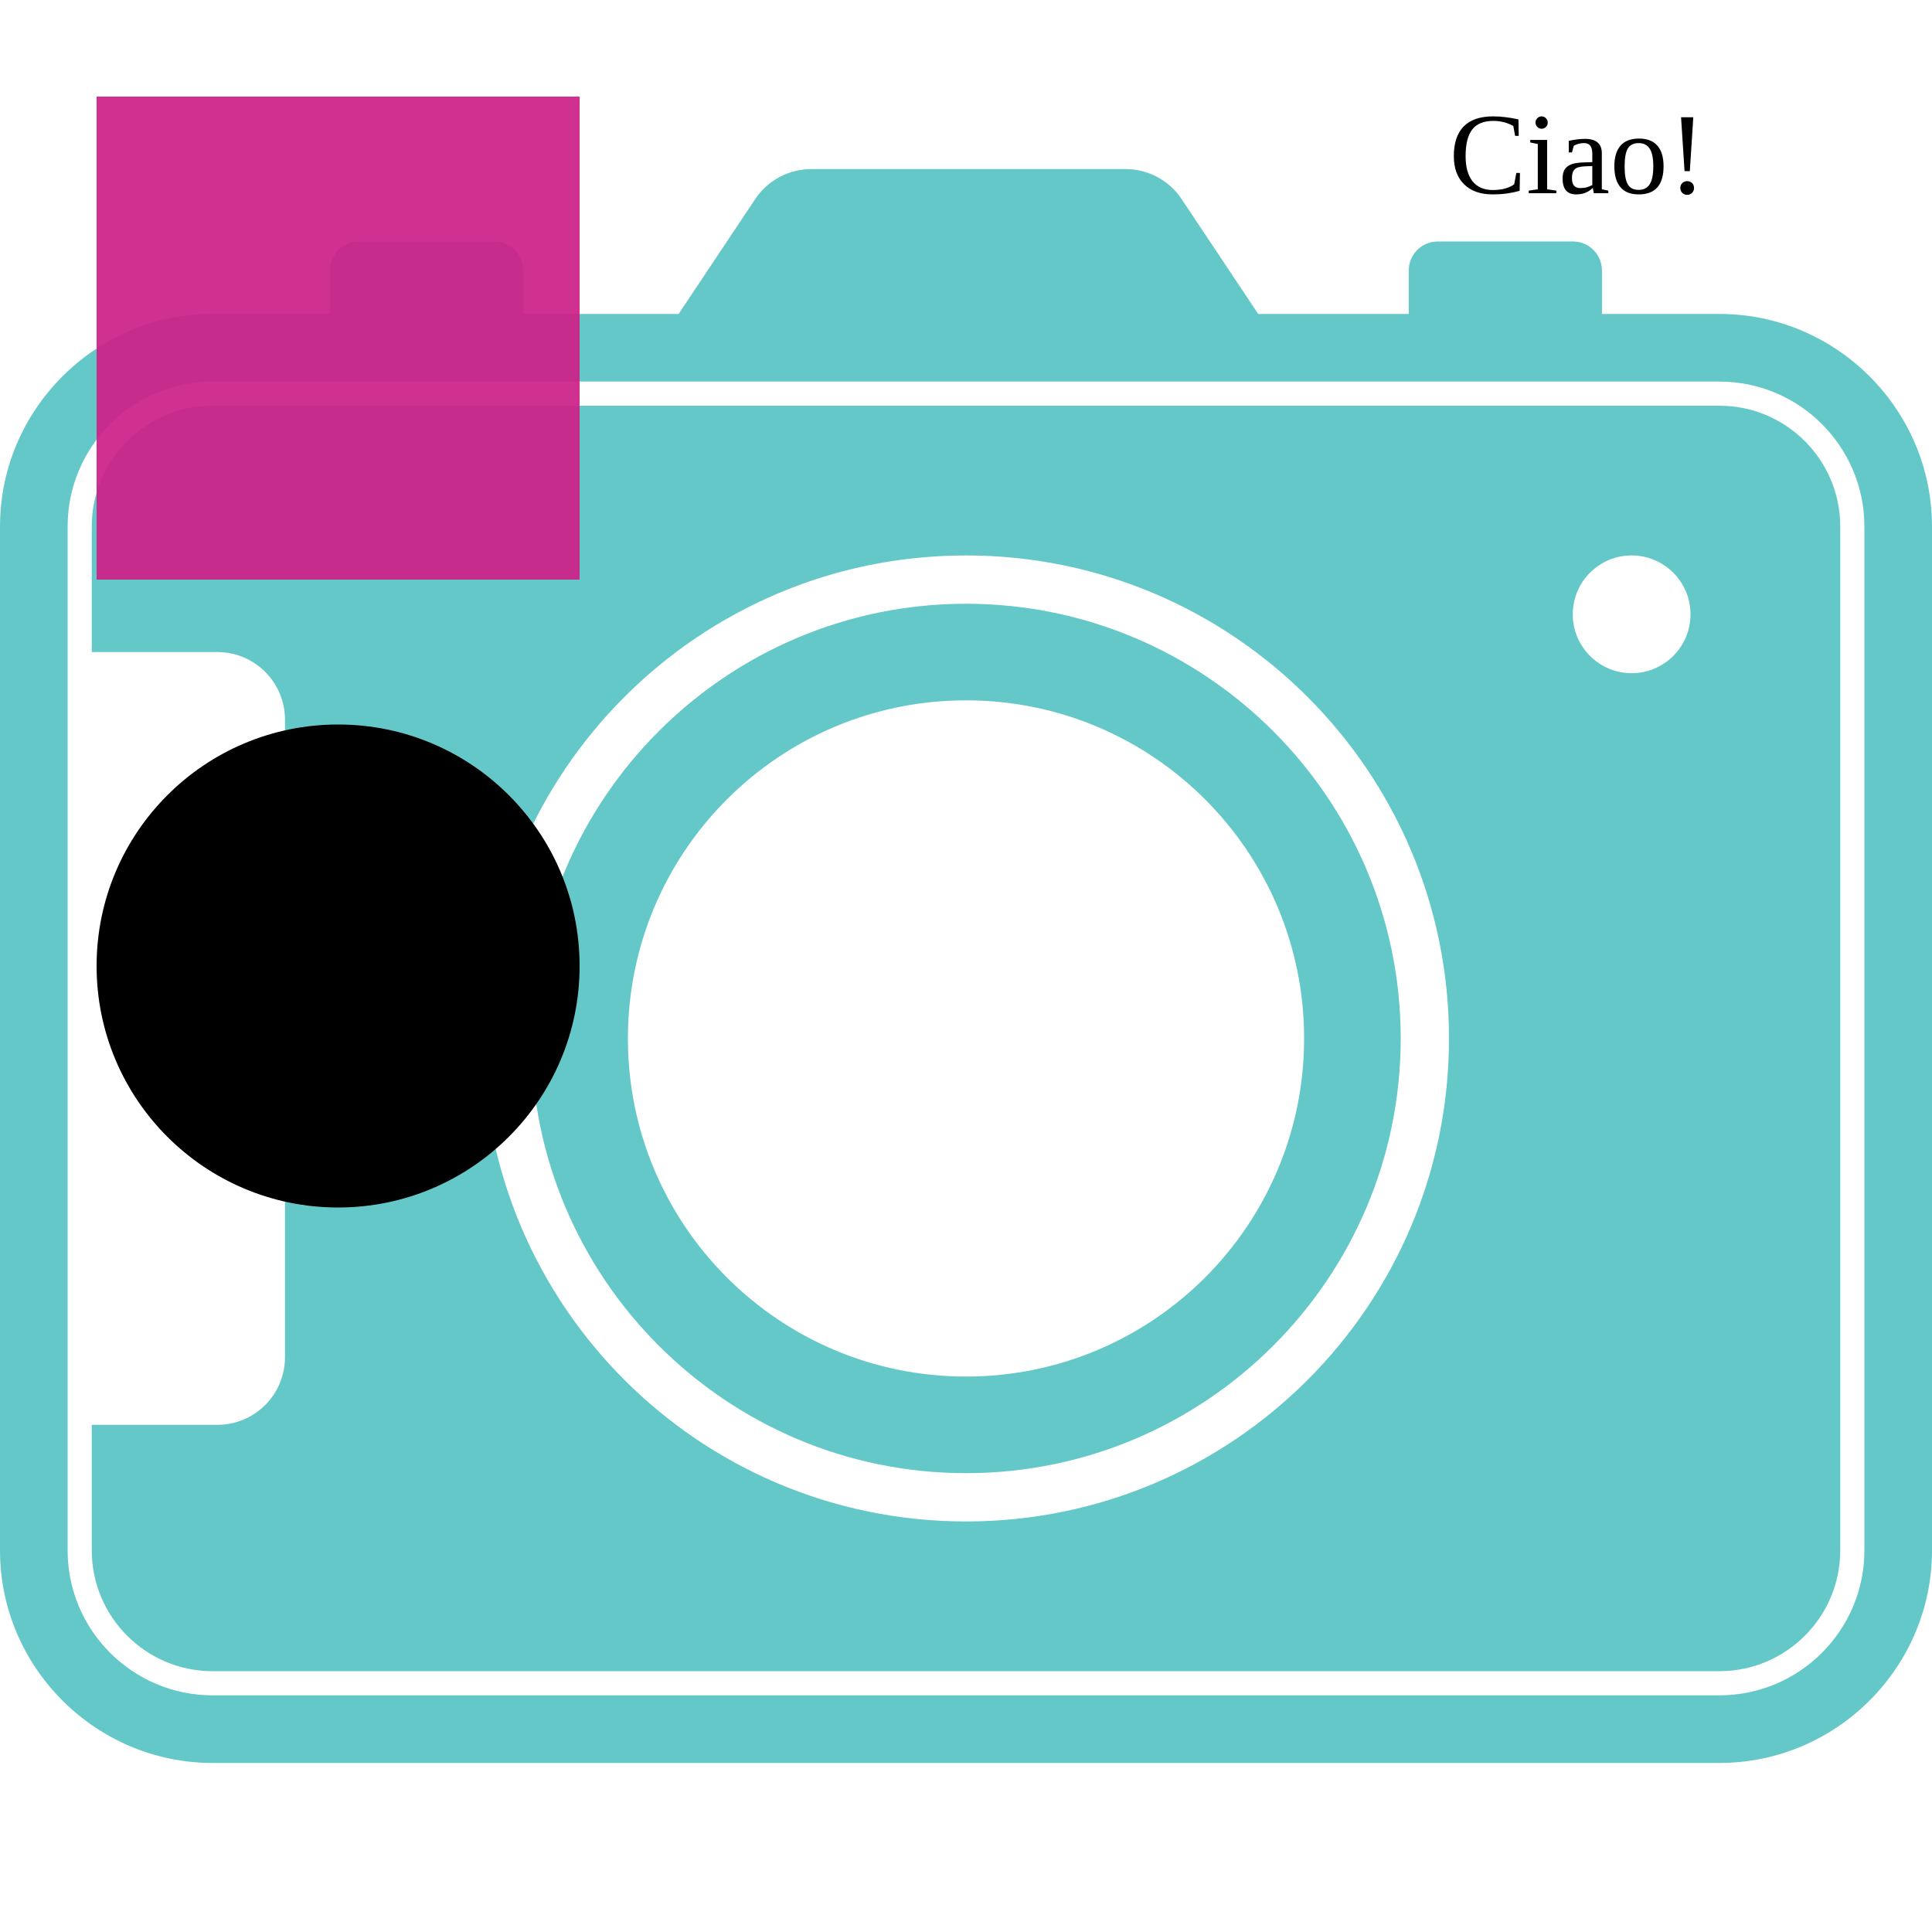
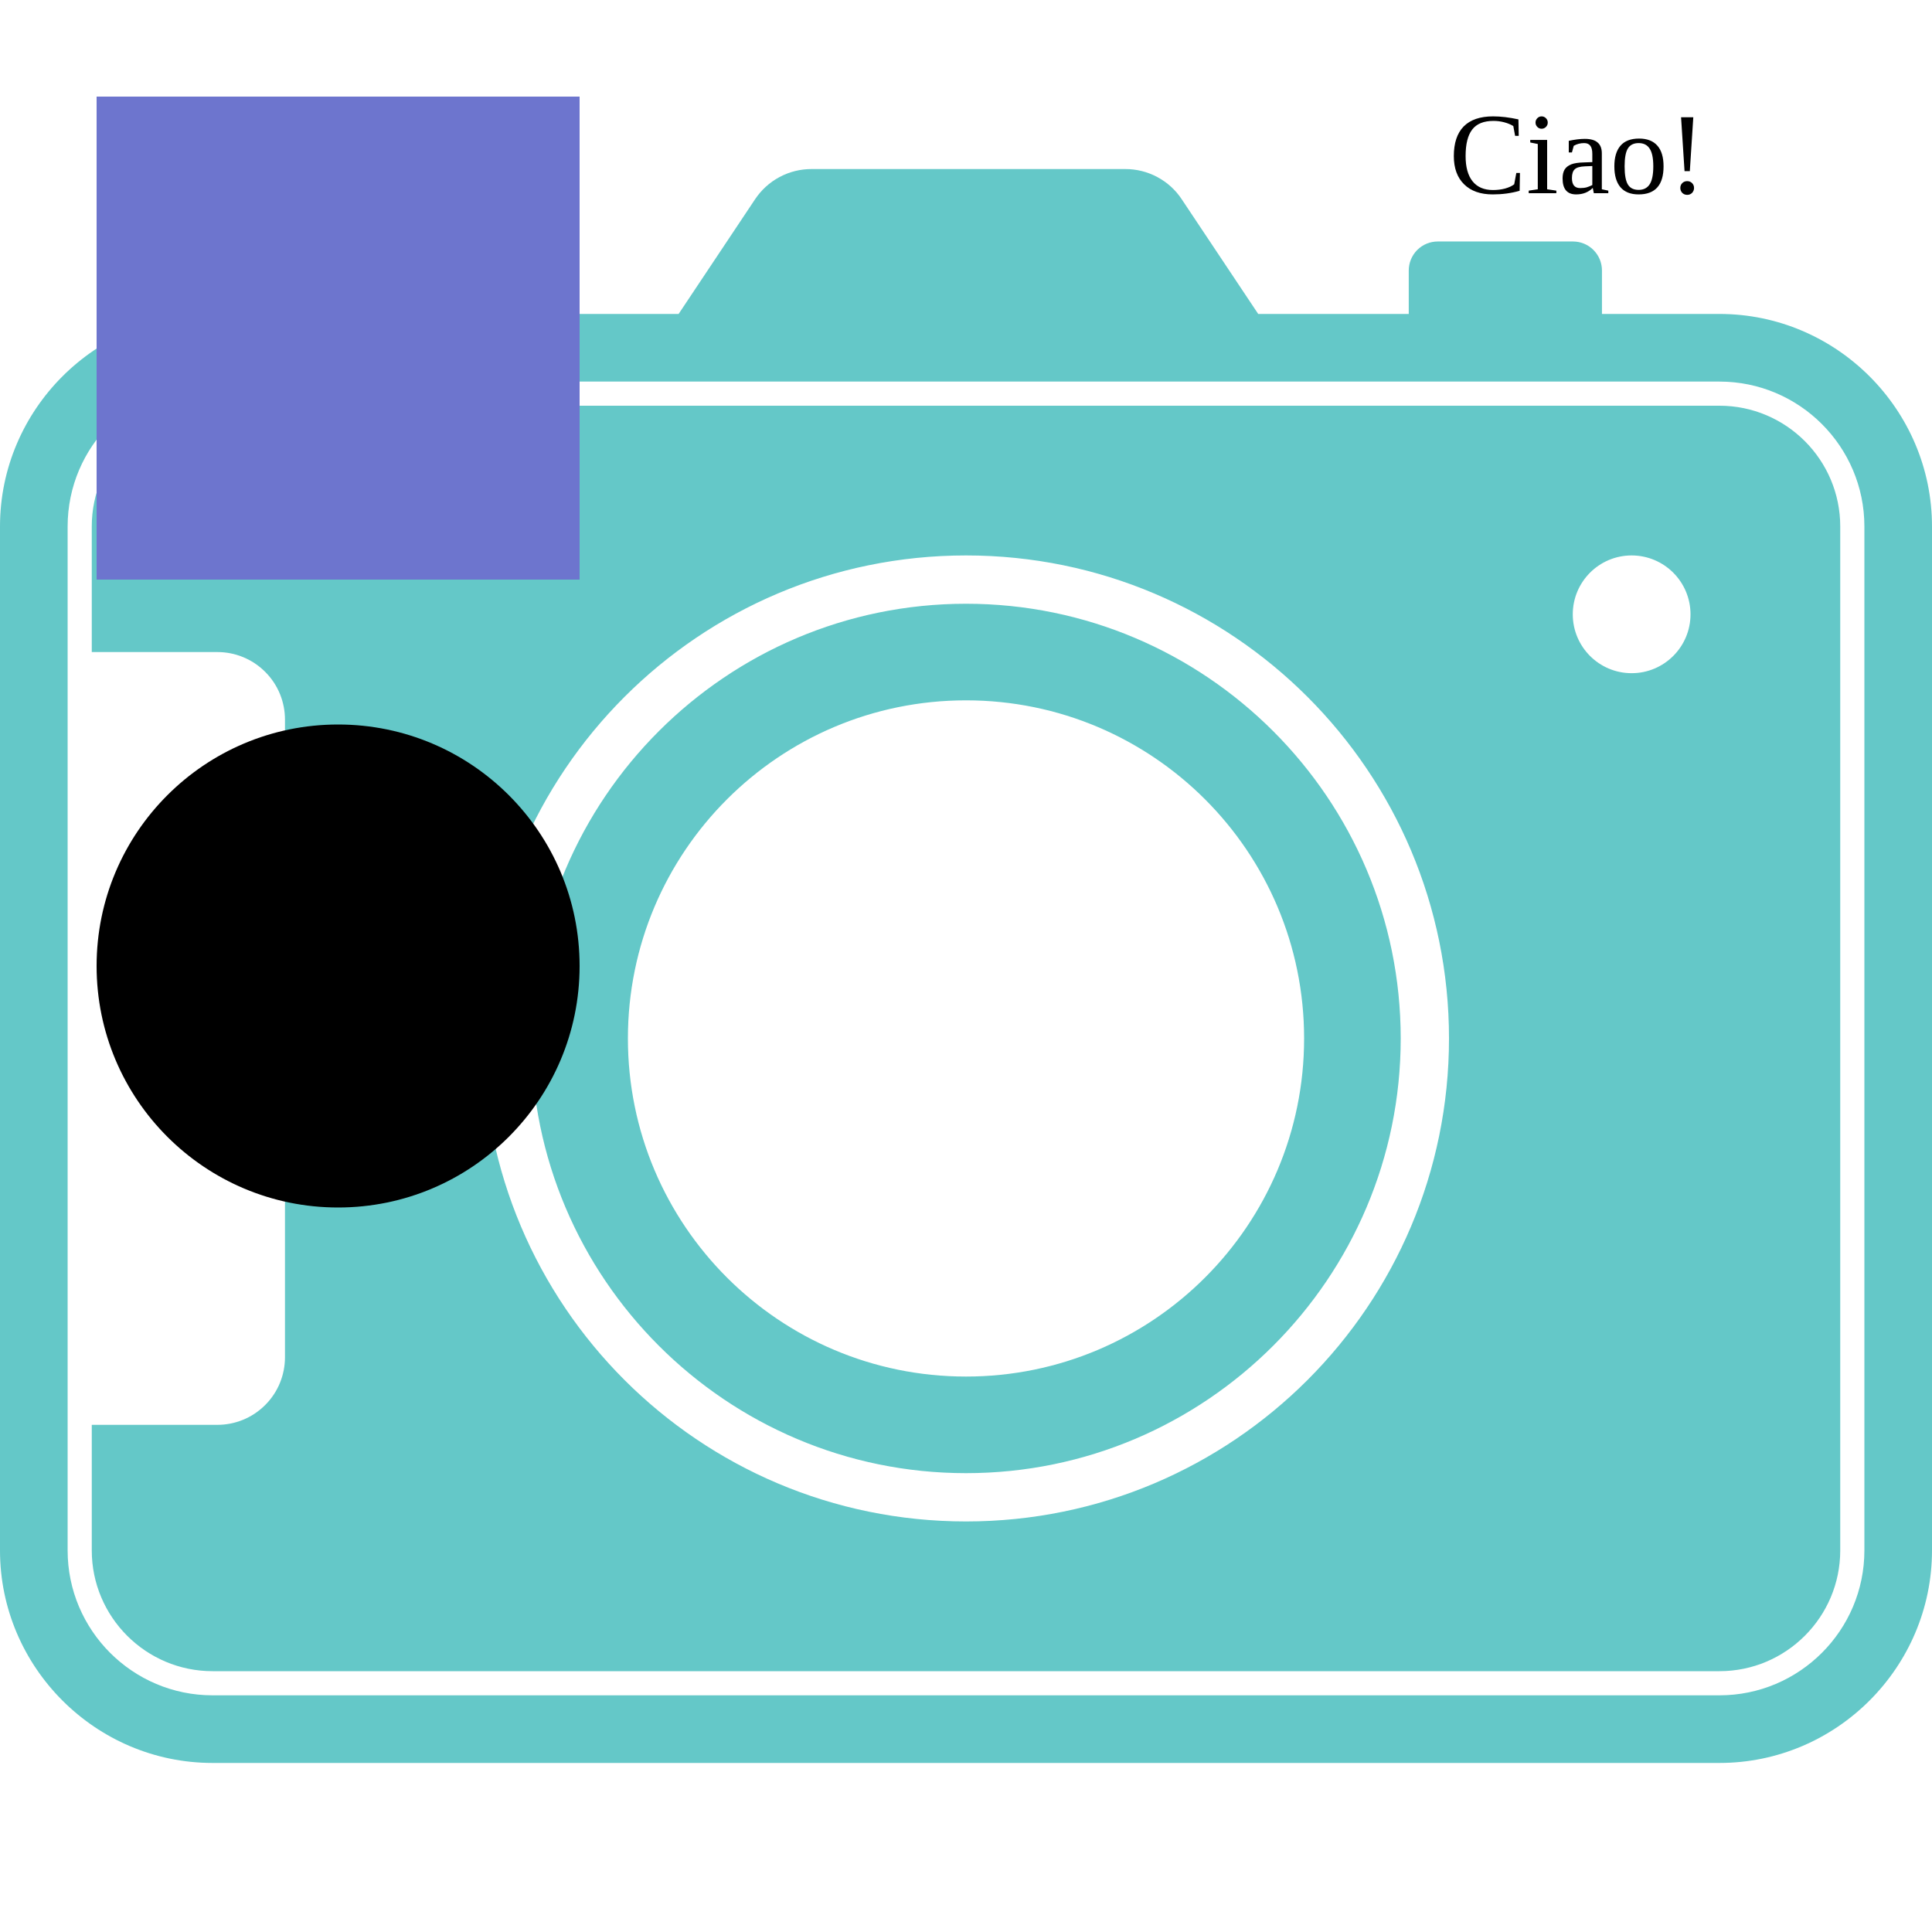
<svg xmlns="http://www.w3.org/2000/svg" height="200px" id="Layer_1" viewBox="0 0 200 200" width="200px" xml:space="preserve">
  <path d="M100.003,62.5c-24.815,0-45.001,20.187-45.001,45c0,24.813,20.186,45.001,45.001,45.001  c24.812,0,44.998-20.188,44.998-45.001C145.001,82.687,124.815,62.5,100.003,62.5z M100.003,142.5  c-19.333,0-35.002-15.67-35.002-35.001c0-19.33,15.67-35,35.002-35c19.328,0,34.998,15.67,34.998,35  C135.001,126.83,119.331,142.5,100.003,142.5z M178,42H22.003C15.107,42,9.5,47.608,9.5,54.5V67.5H22.5  c1.793,0,3.583,0.683,4.952,2.051c1.366,1.364,2.049,3.158,2.049,4.948v66c0,1.791-0.683,3.585-2.049,4.949  c-1.368,1.366-3.158,2.051-4.952,2.051H9.5v13c0,6.891,5.606,12.501,12.503,12.501H178c6.894,0,12.501-5.61,12.501-12.501v-106  C190.501,47.608,184.894,42,178,42z M100.003,157.5C72.387,157.5,50,135.114,50,107.499c0-27.614,22.387-50,50.003-50  c27.612,0,49.997,22.387,49.997,50C150,135.114,127.615,157.5,100.003,157.5z M168.907,69.688c-3.366,0-6.094-2.729-6.094-6.094  c0-3.364,2.728-6.095,6.094-6.095c3.363,0,6.094,2.731,6.094,6.095C175.001,66.958,172.271,69.688,168.907,69.688z M178,32.5  h-12.166V28c0-0.768-0.293-1.536-0.879-2.122c-0.584-0.586-1.354-0.879-2.122-0.879h-14c-0.768,0-1.535,0.293-2.122,0.879  c-0.582,0.586-0.877,1.354-0.877,2.122v4.5h-15.585l-7.923-11.882c-0.615-0.93-1.463-1.725-2.521-2.29  c-1.052-0.563-2.186-0.828-3.301-0.828H83.998c-1.119,0-2.25,0.265-3.303,0.828c-1.054,0.565-1.901,1.359-2.524,2.29L70.25,32.5  H54.166V28c0-0.768-0.292-1.536-0.877-2.122c-0.588-0.586-1.352-0.879-2.122-0.879h-14c-0.766,0-1.534,0.293-2.122,0.879  c-0.584,0.586-0.877,1.354-0.877,2.122v4.5H22.003C9.899,32.5,0,42.399,0,54.5v106c0,12.101,9.899,22,22.003,22H178  c12.103,0,22-9.899,22-22v-106C200,42.399,190.103,32.5,178,32.5z M193.001,160.5c0,8.271-6.729,14.999-15.001,14.999H22.003  c-8.273,0-15.002-6.728-15.002-14.999v-106c0-8.27,6.729-14.999,15.002-14.999H178c8.271,0,15.001,6.729,15.001,14.999V160.5z" fill="rgb(100,200,200)" />
-   <rect x="10" y="10" height="50" width="50" fill="#c28e" />
+   <rect x="10" y="10" height="50" width="50" fill="#6d75ce" />
  <circle cx="35" cy="100" r="25" />
  <text x="150" y="20">Ciao!</text>
</svg>
